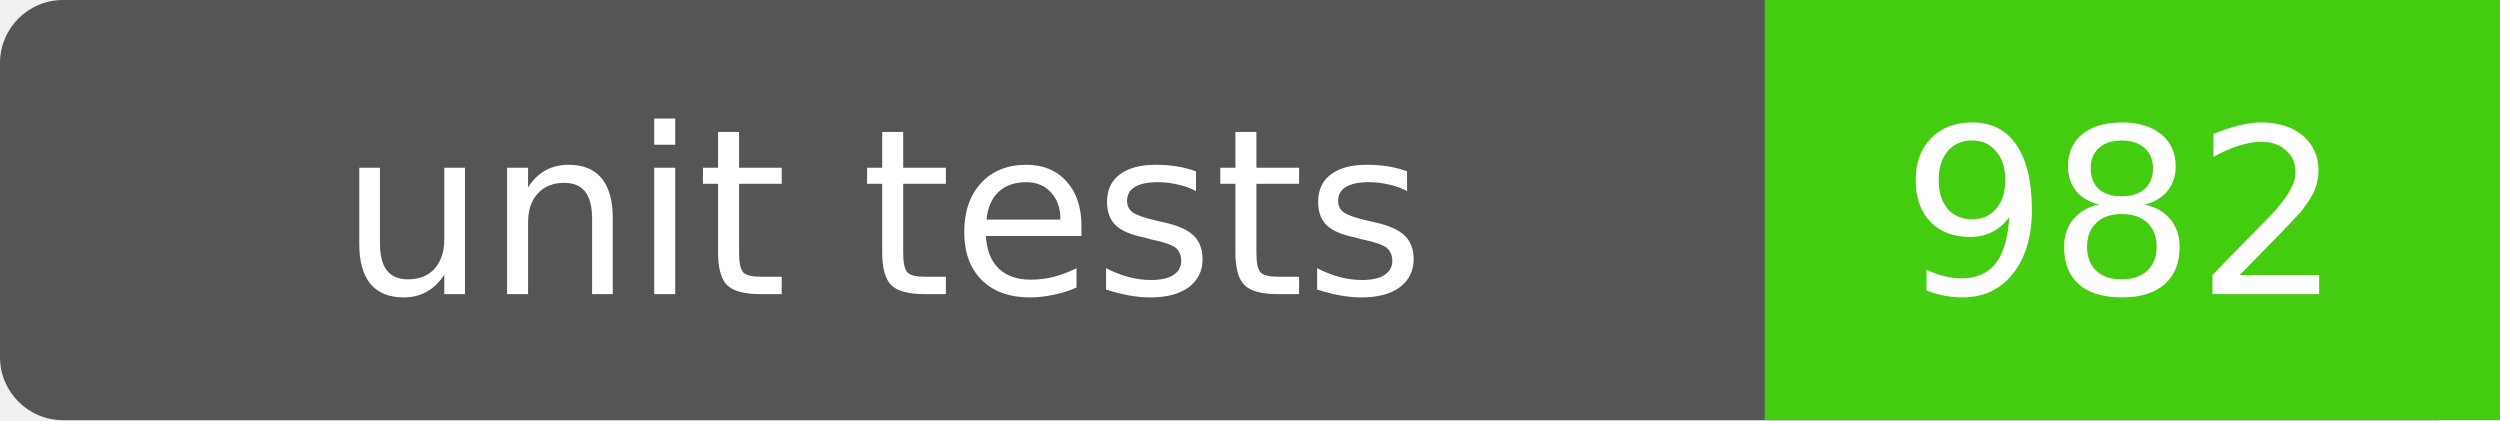
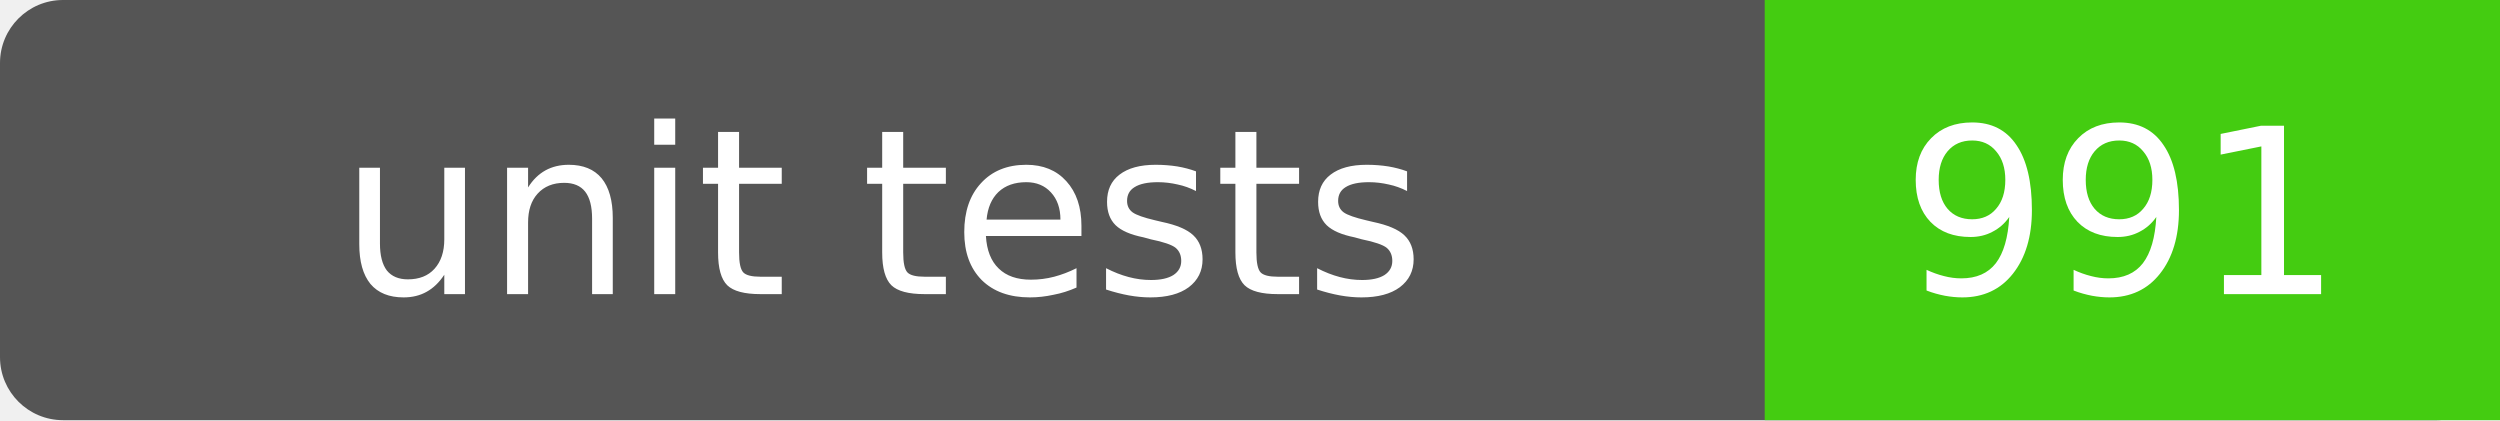
- <svg xmlns="http://www.w3.org/2000/svg" width="119" height="20" role="img" aria-label="unit tests: 982">
+ <svg xmlns="http://www.w3.org/2000/svg" width="119" height="20" role="img" aria-label="unit tests: 991">
  <rect width="119" height="20" rx="3" fill="#555" />
  <path fill="#4c1" d="M84 0h35v20H84z" />
  <g fill="#fff" text-anchor="middle" font-family="Verdana,DejaVu Sans,sans-serif" font-size="11">
    <text x="42" y="14">unit tests</text>
-     <text x="101" y="14">982</text>
+     <text x="101" y="14">991</text>
  </g>
</svg>
